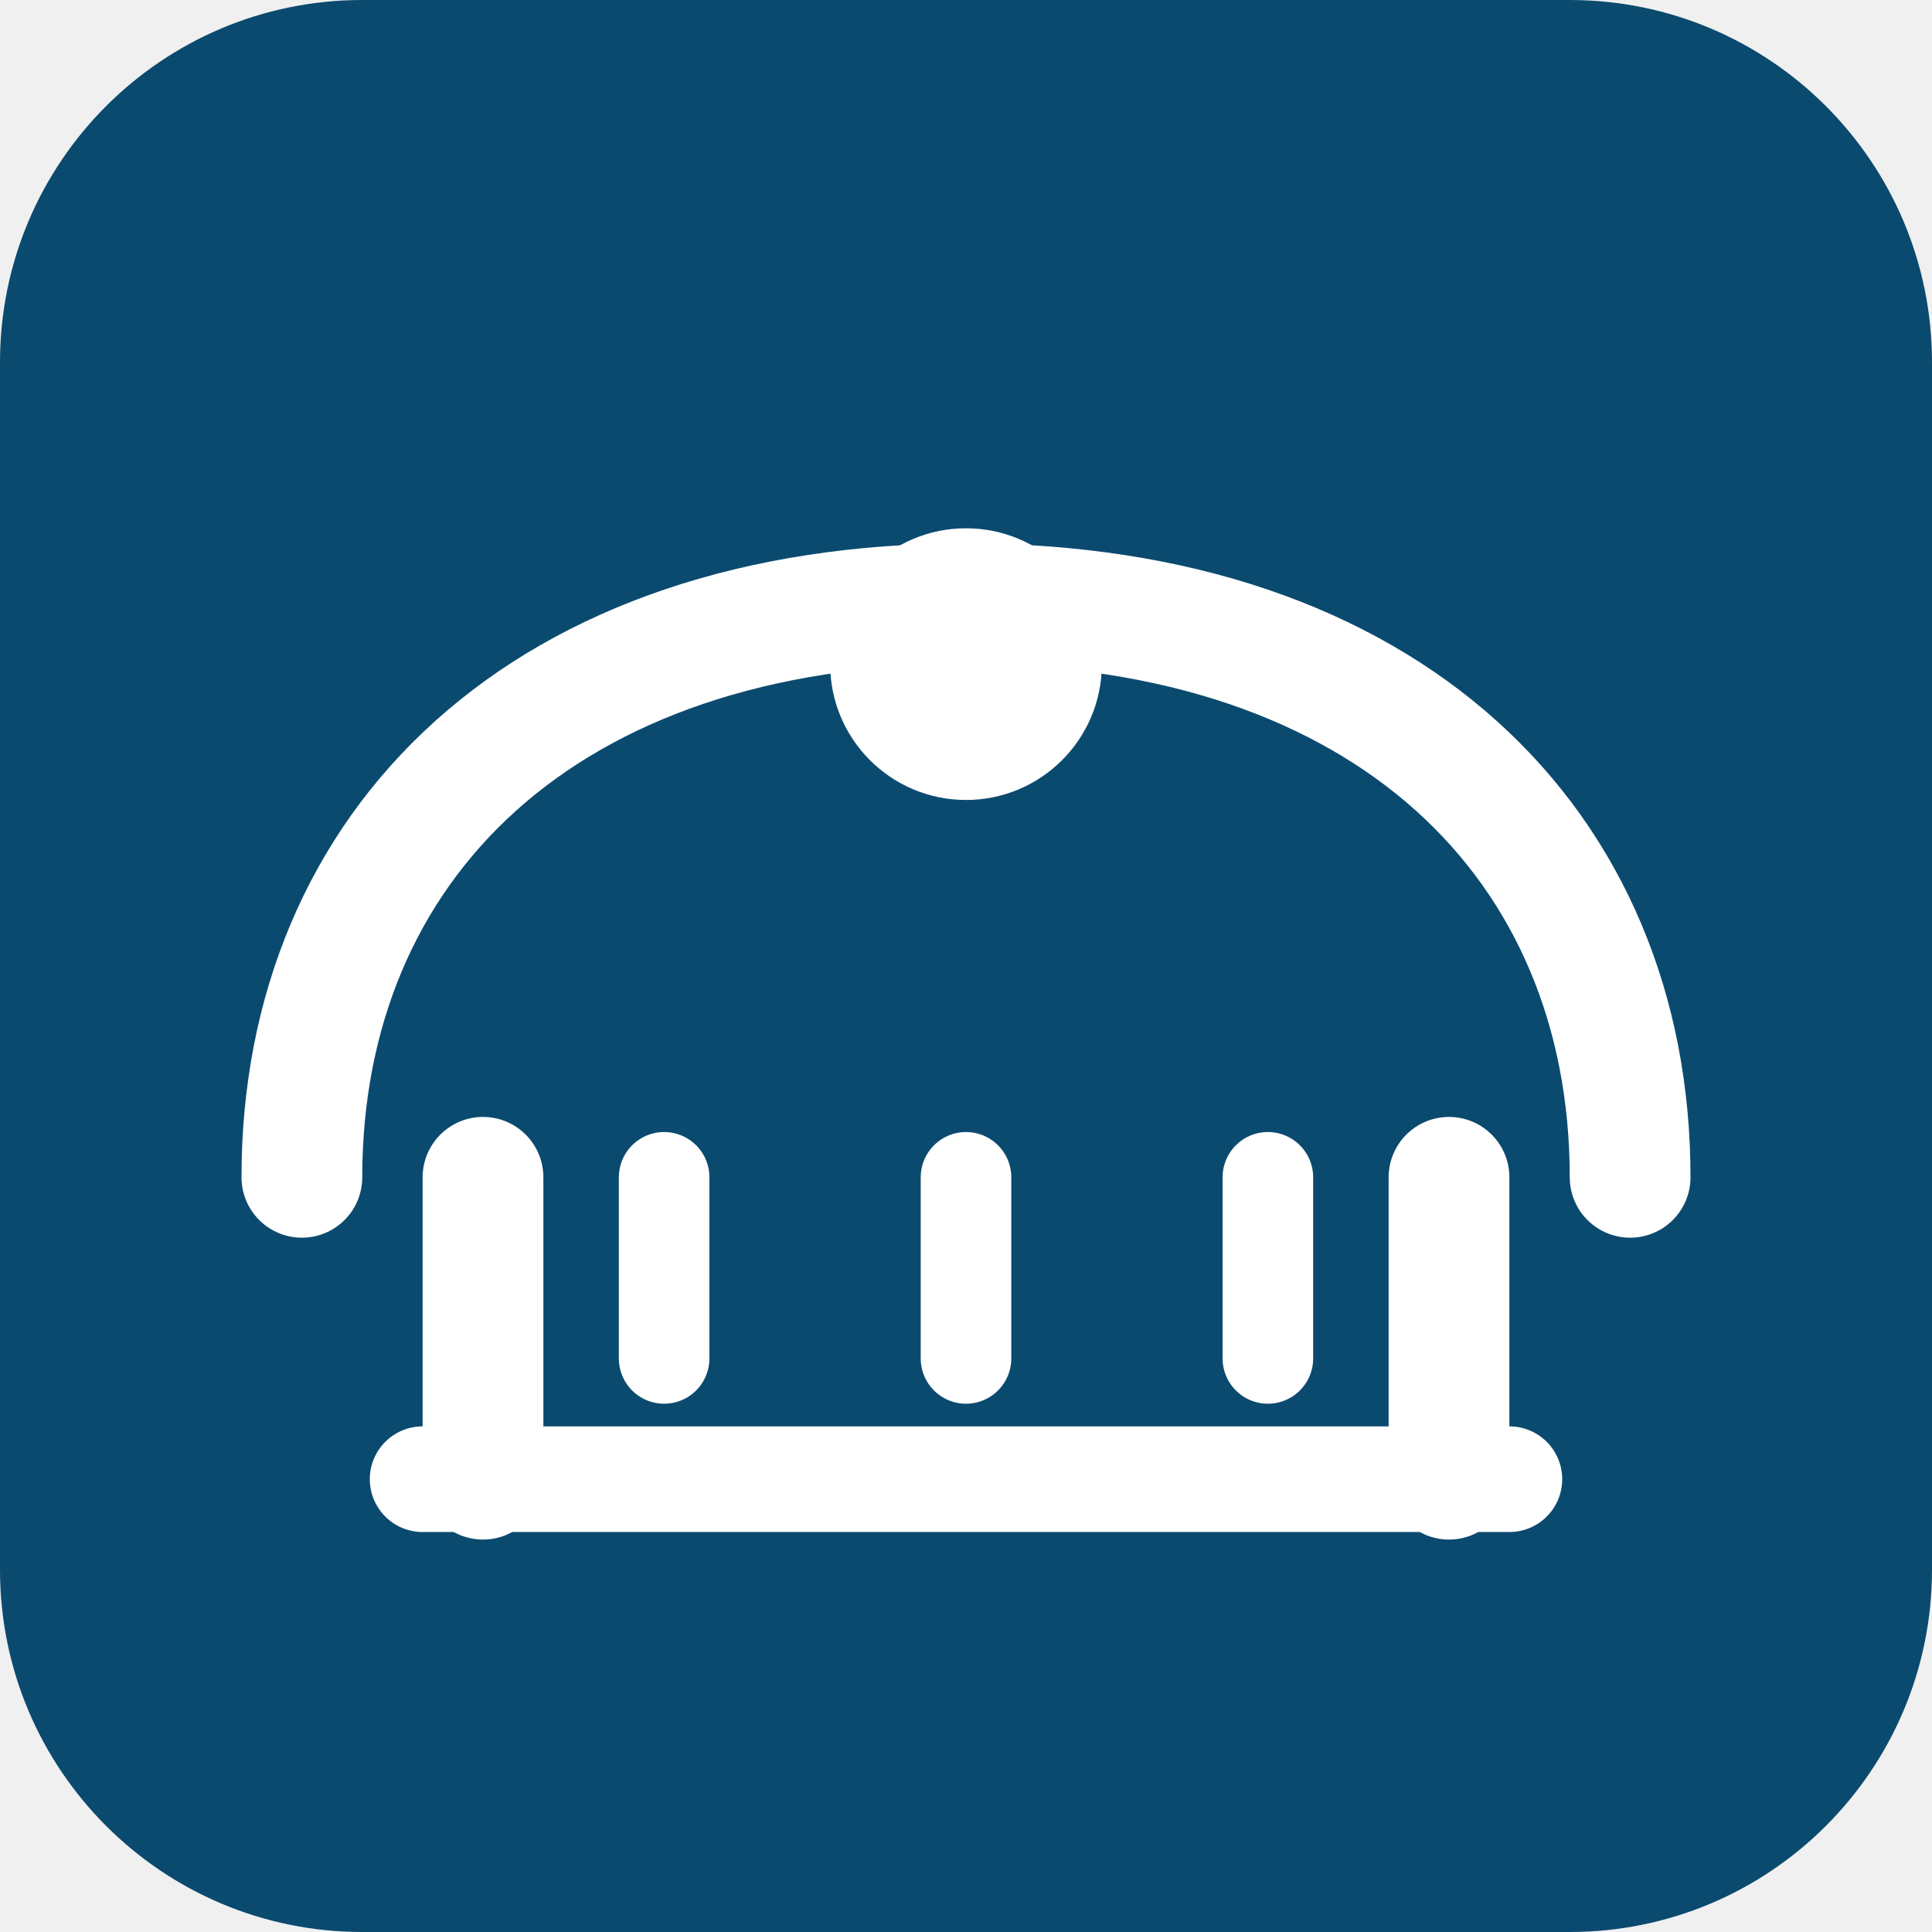
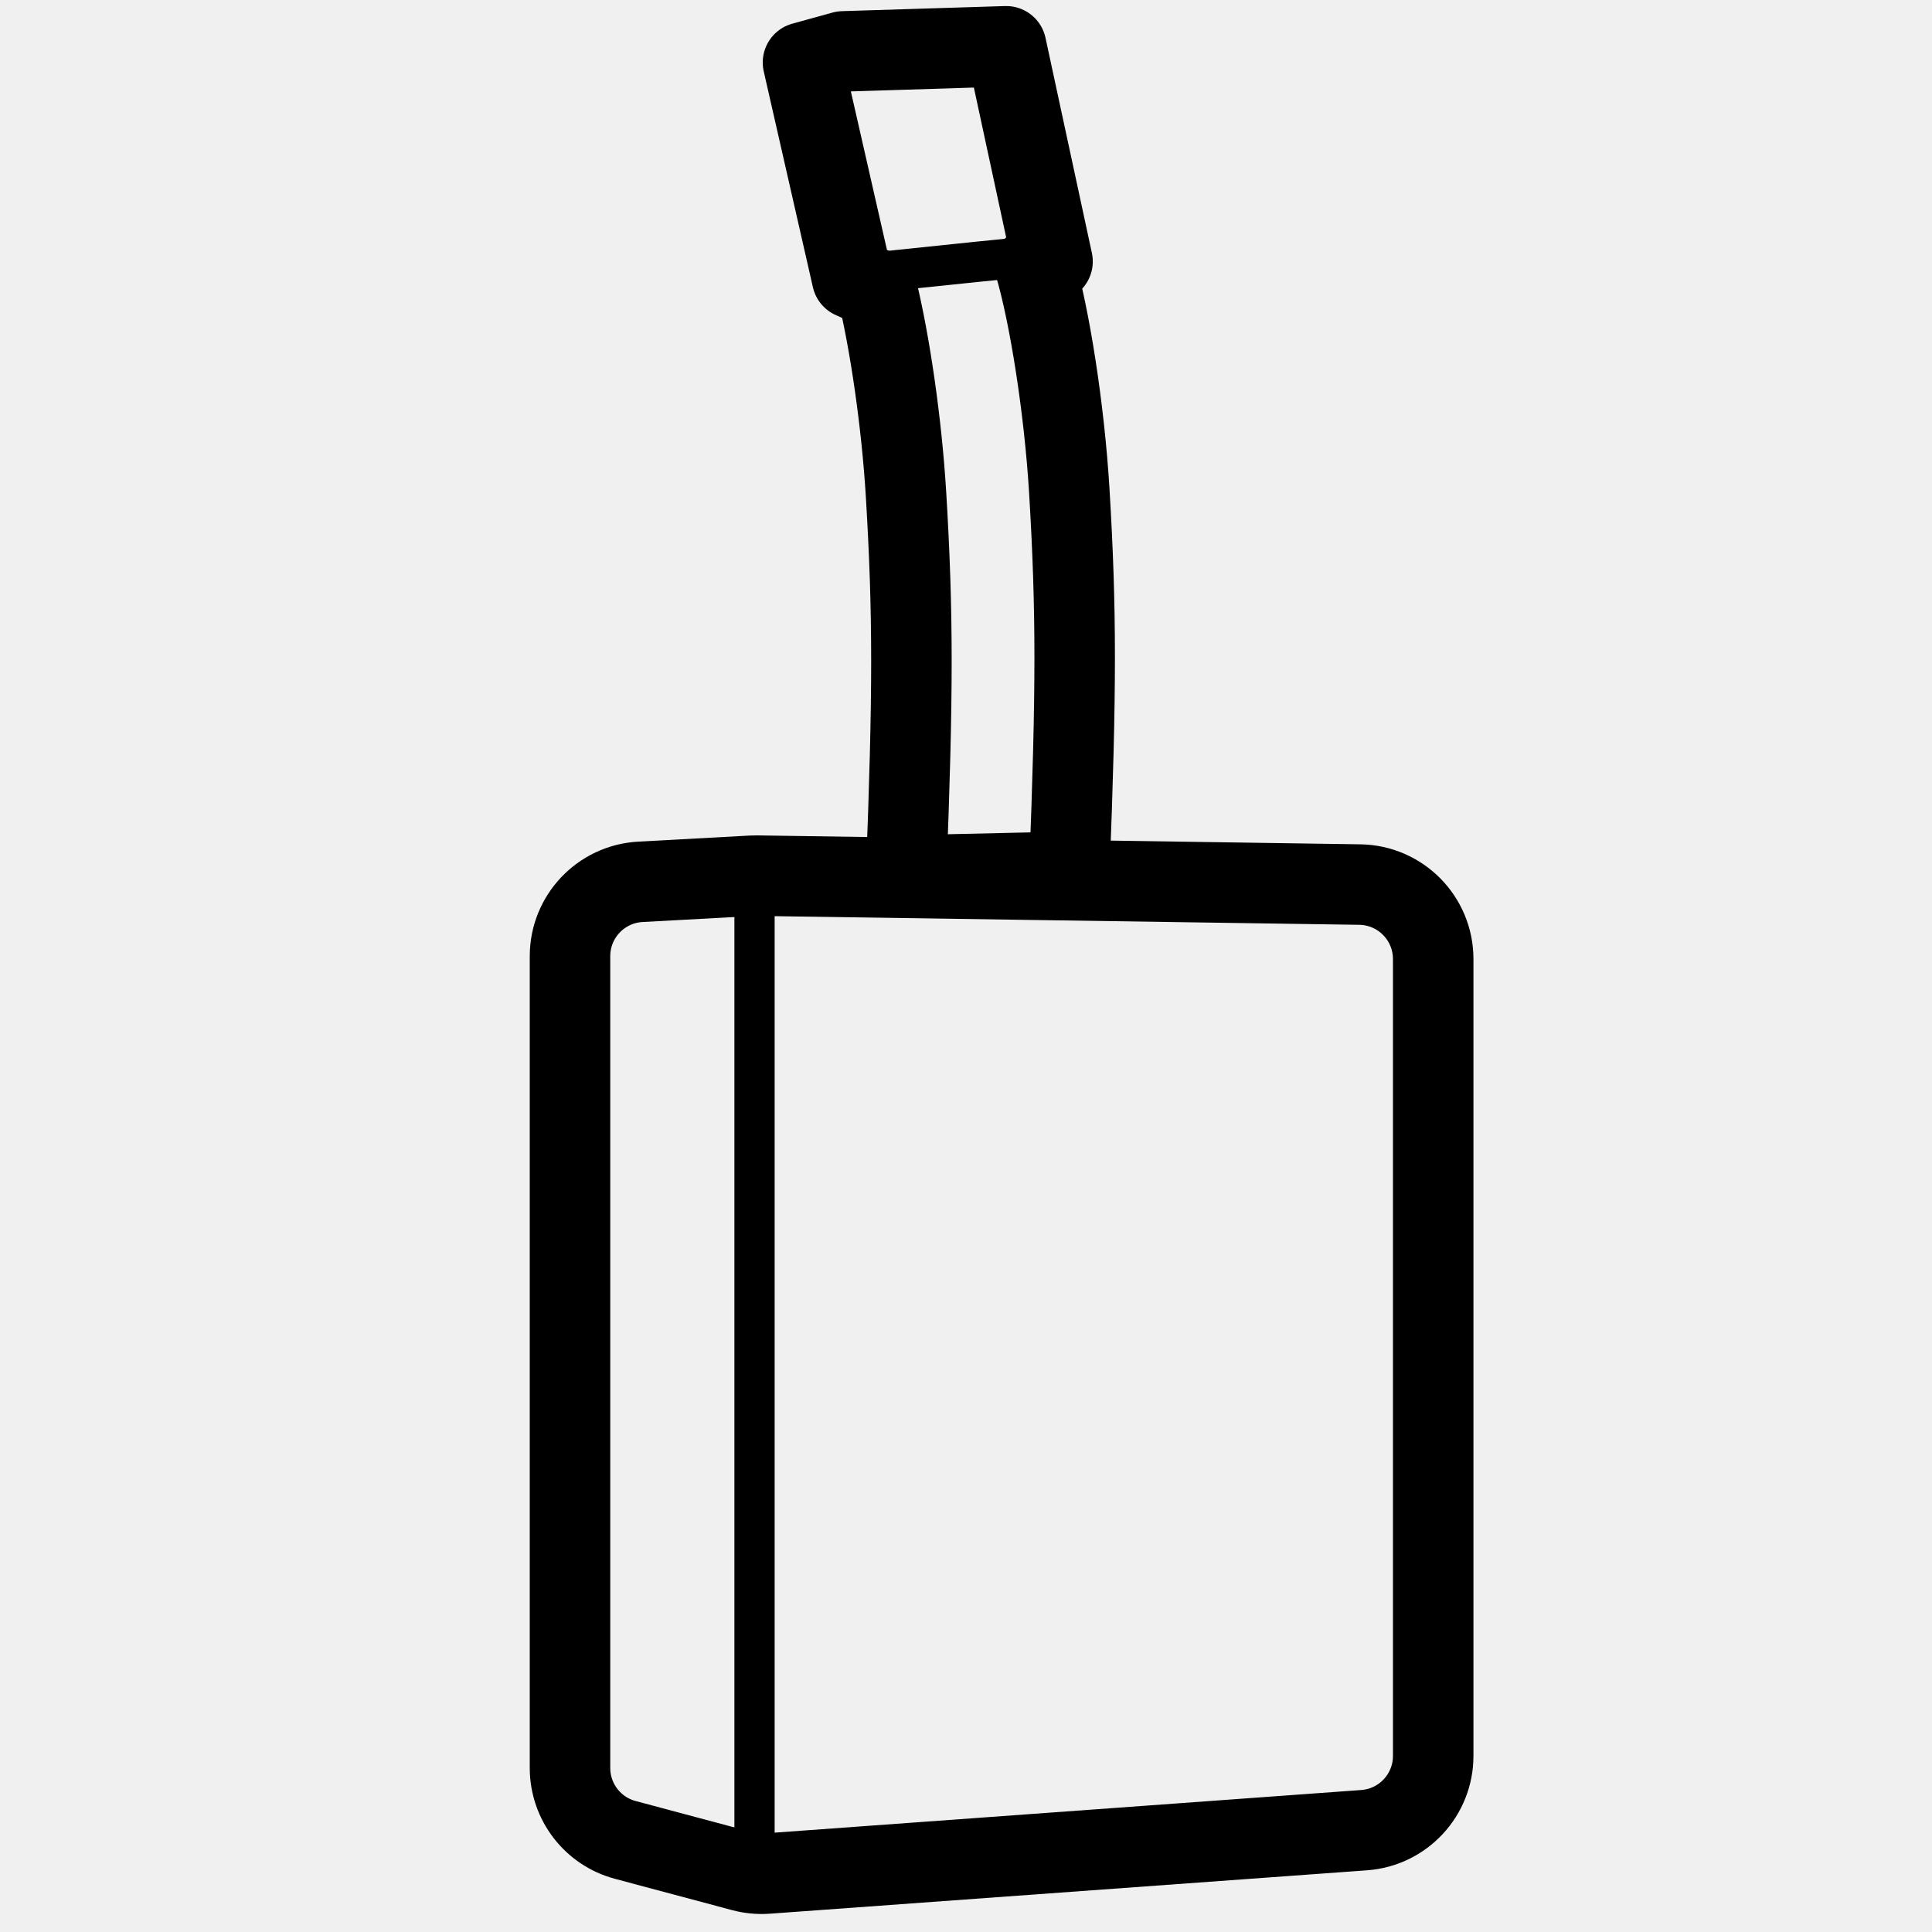
- <svg xmlns="http://www.w3.org/2000/svg" width="256" height="256" viewBox="0 0 256 256" fill="none">
-   <rect width="256" height="256" rx="48" fill="#0B4A6F" />
-   <path d="M40 156c0-44 32-76 88-76s88 32 88 76" stroke="#FFFFFF" stroke-width="16" stroke-linecap="round" />
-   <path d="M64 156v40M192 156v40" stroke="#FFFFFF" stroke-width="16" stroke-linecap="round" />
-   <path d="M88 156v24M128 156v24M168 156v24" stroke="#FFFFFF" stroke-width="12" stroke-linecap="round" />
-   <path d="M56 196h144" stroke="#FFFFFF" stroke-width="14" stroke-linecap="round" />
-   <circle cx="128" cy="88" r="18" fill="#FFFFFF" />
+ <svg xmlns="http://www.w3.org/2000/svg" viewBox="0 0 960 960">
+   <g fill="none" fill-rule="evenodd" stroke="#000" stroke-linecap="round" stroke-linejoin="round">
+     <path d="m499.95 23-80.965 2.531L399 31.051l24.427 107.232 12.351 5.62c6.356 26.033 12.282 66.057 14.445 102.132 3.538 58.996 3.538 98.13 0 188.965l81.124-1.825c3.537-90.836 3.537-129.969 0-188.966-2.468-41.159-9.835-87.458-17.148-112.255l8.801-2.032z" stroke-width="40" />
+     <path d="M512.504 127.502c-2.07 0-34.403 3.289-97 9.867" stroke-width="20" />
+     <path d="m376.198 435.105 299.497 4.432c20.218.3 36.452 16.775 36.452 36.996v395.962c0 19.394-14.975 35.497-34.318 36.902l-296.696 21.561a37 37 0 0 1-12.236-1.157l-58.22-15.562c-16.186-4.326-27.445-18.99-27.445-35.745V475.117c0-19.653 15.365-35.877 34.99-36.945l55.417-3.017a37 37 0 0 1 2.559-.05z" stroke-width="40" />
+     <path d="M374.918 931.41V435.086" stroke-width="20" />
+   </g>
</svg>
